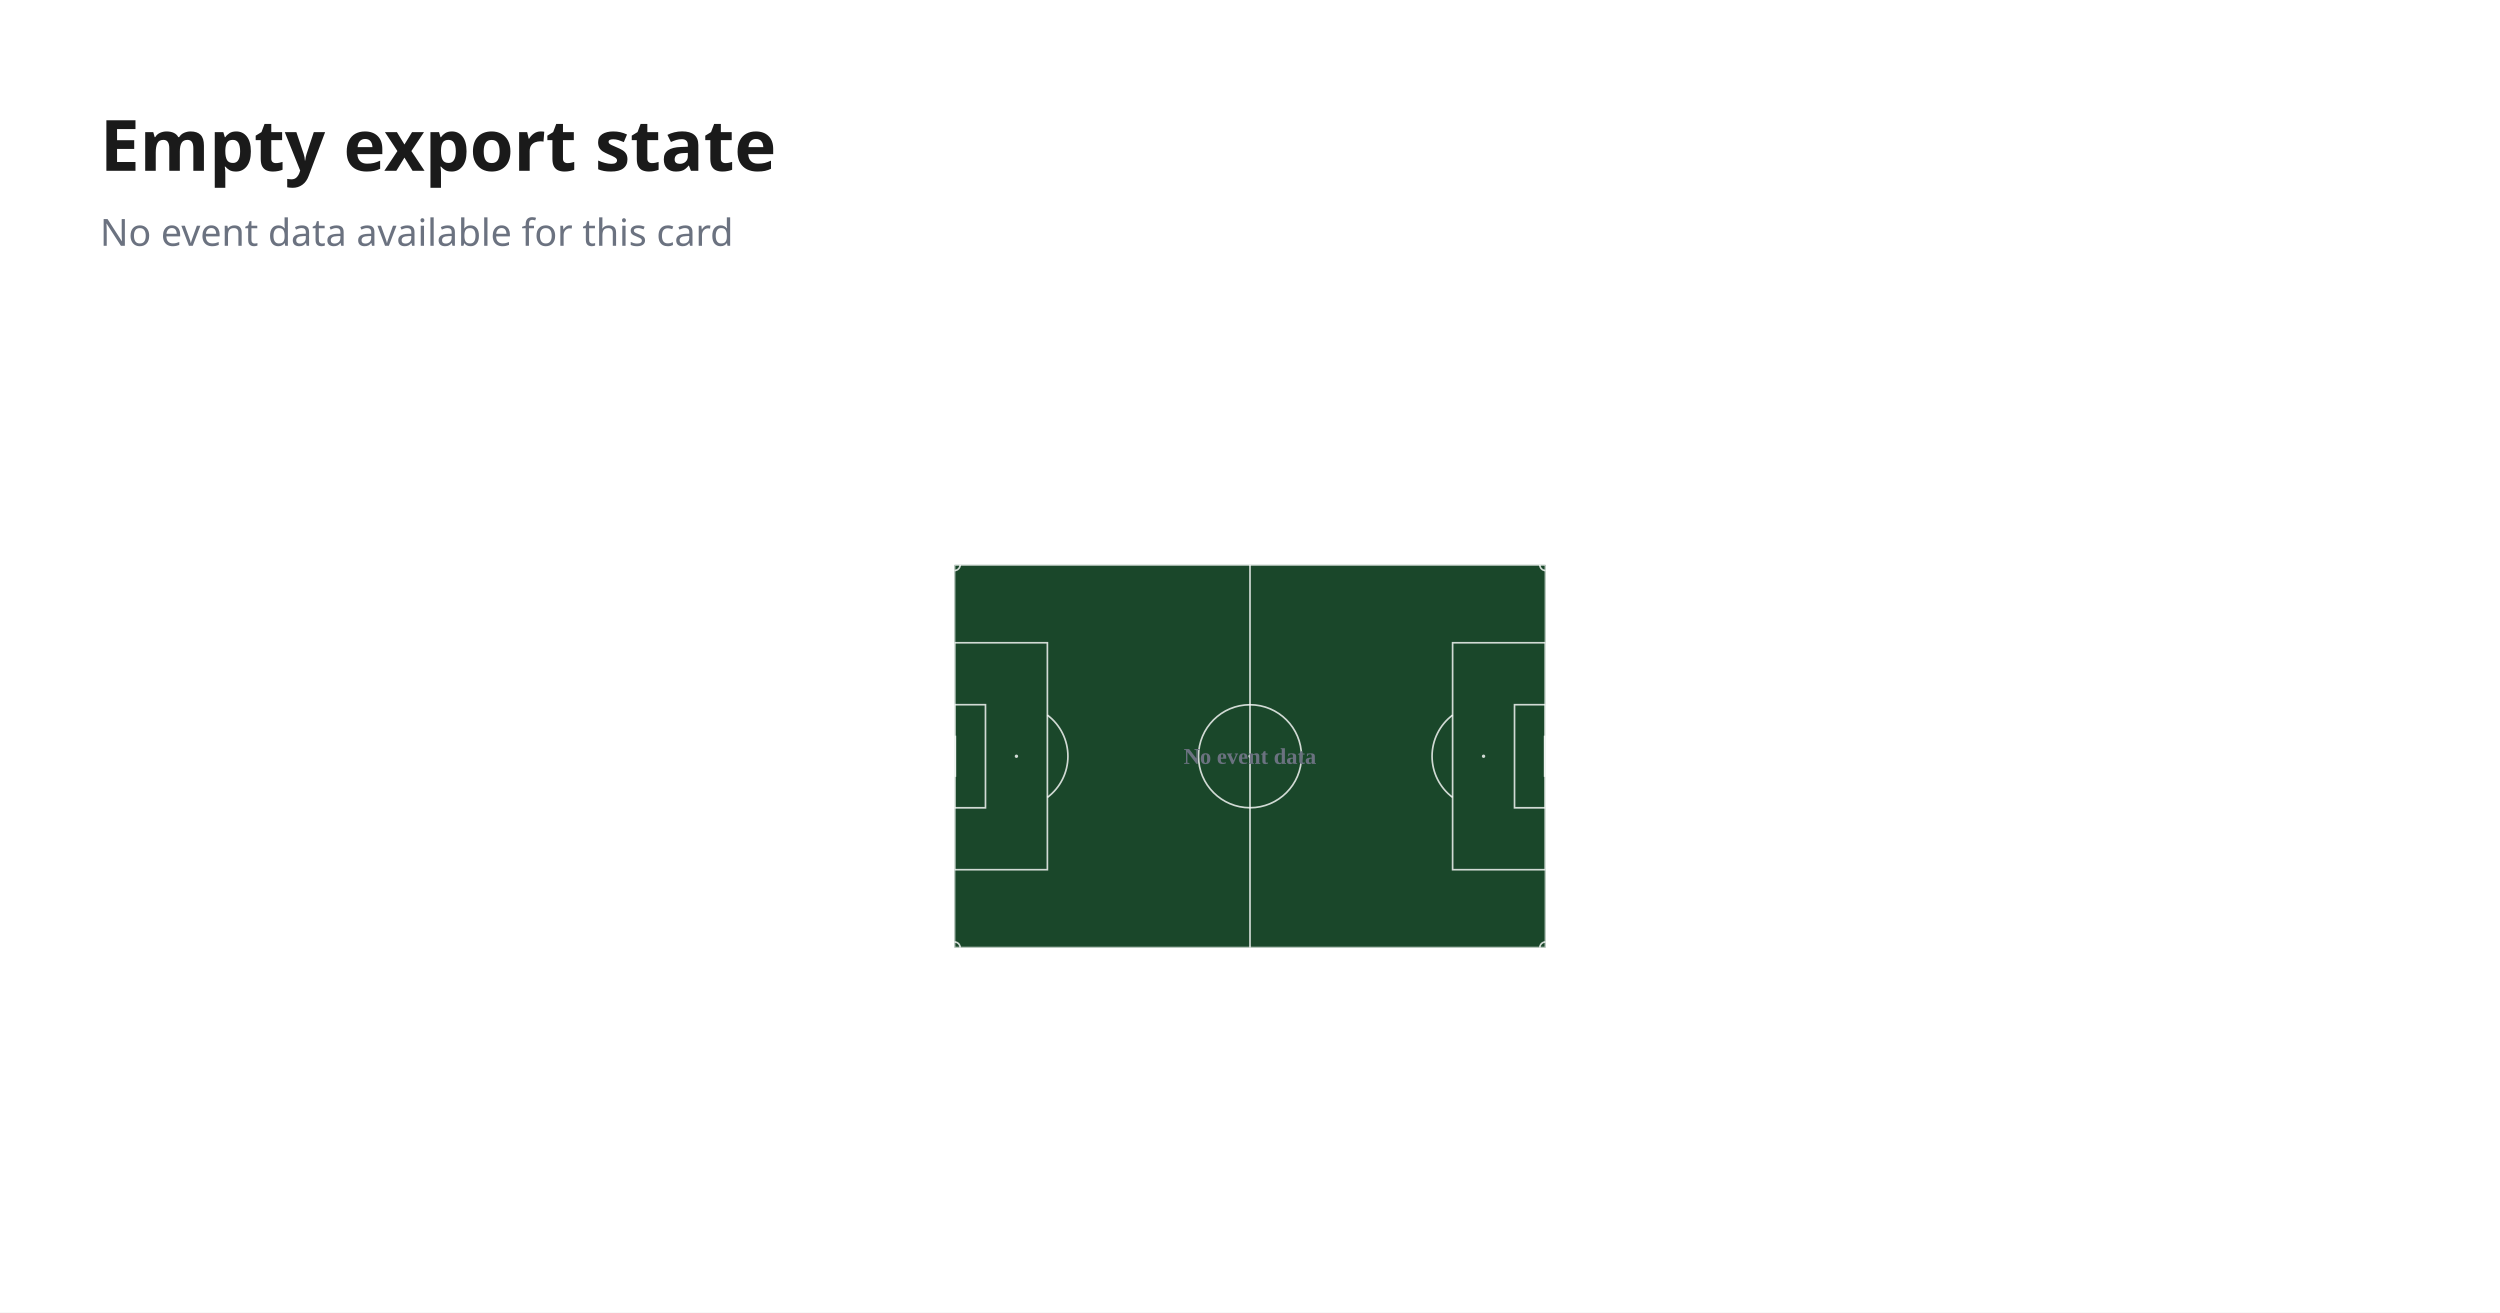
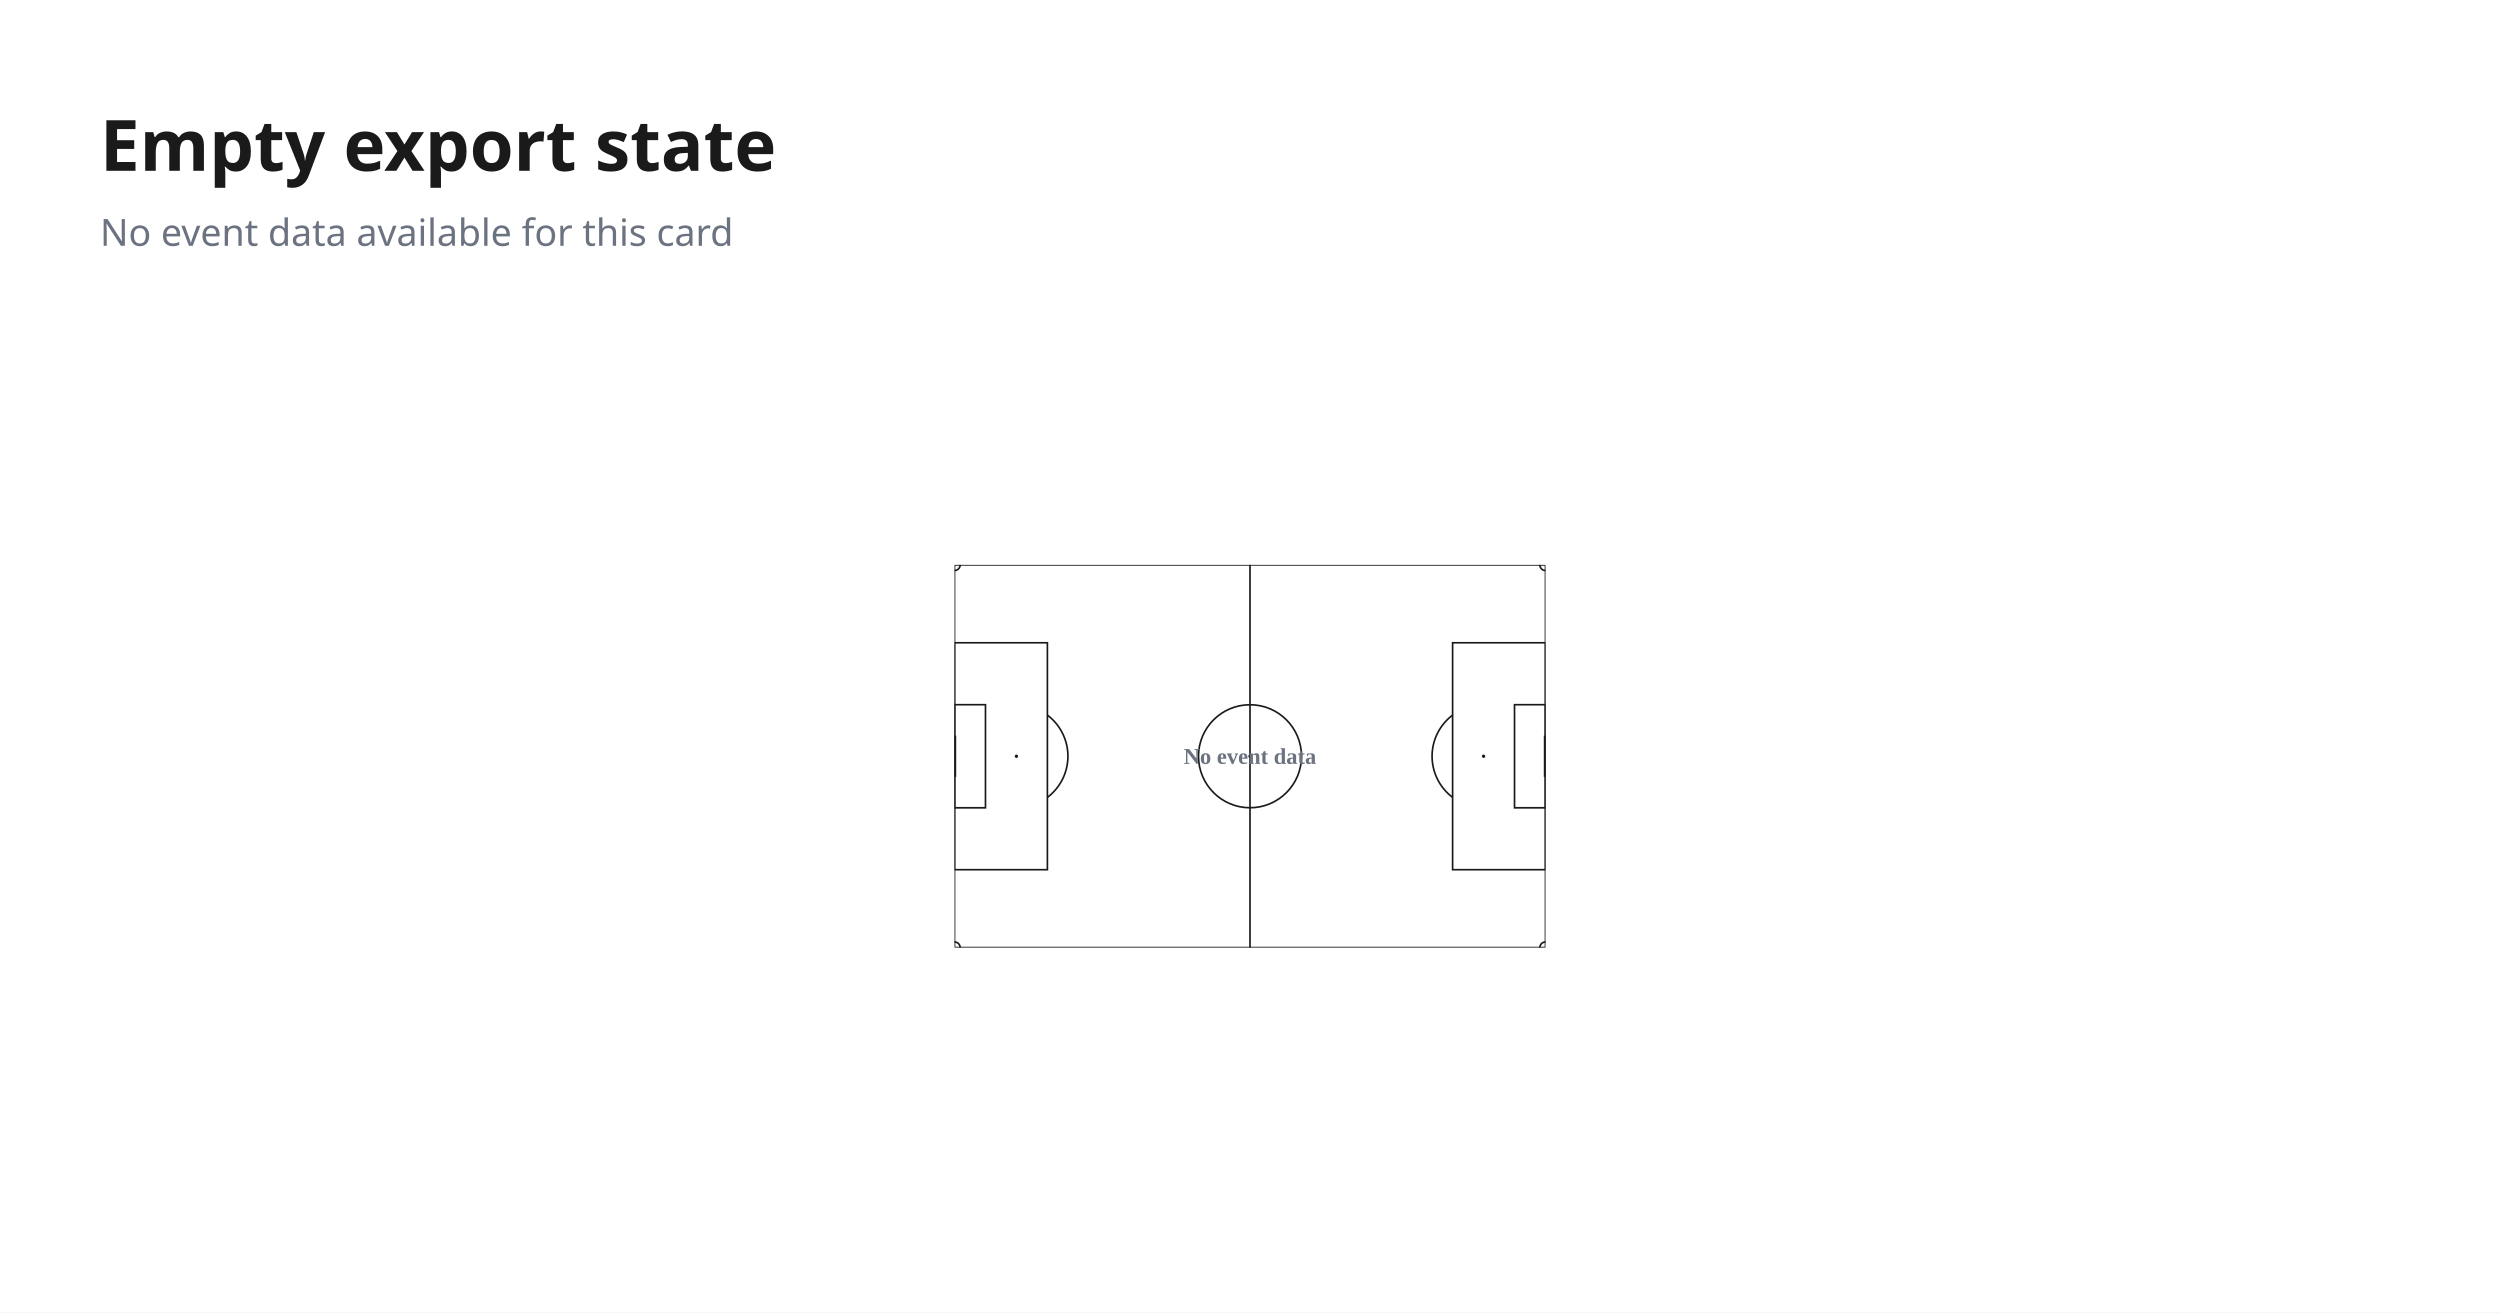
<svg xmlns="http://www.w3.org/2000/svg" width="1200" height="630" viewBox="0 0 1200 630" role="img" aria-label="Empty export state">
  <rect x="0" y="0" width="1200" height="630" fill="#ffffff" />
  <text x="48" y="82" fill="#1a1a1a" font-family="&quot;IBM Plex Sans&quot;, ui-sans-serif, system-ui, sans-serif" font-size="34" font-weight="700">Empty export state</text>
  <text x="48" y="118" fill="#6b7280" font-family="&quot;IBM Plex Sans&quot;, ui-sans-serif, system-ui, sans-serif" font-size="18">No event data available for this card</text>
  <svg x="458.171" y="144" width="283.657" height="438">
    <svg viewBox="0 0 105 68" overflow="hidden" preserveAspectRatio="xMidYMid meet" role="img" aria-label="Heatmap: no events" style="width:100%;aspect-ratio:105 / 68;display:block;pointer-events:none">
      <svg x="0" y="0" width="105" height="68" viewBox="0 0 105 68" overflow="hidden">
        <g data-stadia="pitch-background">
-           <rect x="0" y="0" width="105" height="68" fill="#1a472a" stroke="none" />
+           <rect x="0" y="0" width="105" height="68" fill="#ffffff" stroke="none" />
        </g>
        <g data-campos="heatmap-cells">
          <style>
    [data-campos="heatmap-cells"] &gt; rect:focus { outline: none; }
    [data-campos="heatmap-cells"] &gt; rect:focus-visible {
      outline: 2px solid var(--campos-focus-ring, #0f172a);
      outline-offset: -1px;
      border-radius: 2px;
    }
  </style>
          <rect x="0" y="59.5" width="8.75" height="8.5" fill="rgba(0,0,0,0)" opacity="0" style="--campos-focus-ring:#ffffff;pointer-events:none" />
          <rect x="8.75" y="59.5" width="8.75" height="8.5" fill="rgba(0,0,0,0)" opacity="0" style="--campos-focus-ring:#ffffff;pointer-events:none" />
          <rect x="17.5" y="59.5" width="8.75" height="8.5" fill="rgba(0,0,0,0)" opacity="0" style="--campos-focus-ring:#ffffff;pointer-events:none" />
          <rect x="26.25" y="59.5" width="8.75" height="8.5" fill="rgba(0,0,0,0)" opacity="0" style="--campos-focus-ring:#ffffff;pointer-events:none" />
          <rect x="35" y="59.5" width="8.75" height="8.5" fill="rgba(0,0,0,0)" opacity="0" style="--campos-focus-ring:#ffffff;pointer-events:none" />
          <rect x="43.75" y="59.5" width="8.75" height="8.5" fill="rgba(0,0,0,0)" opacity="0" style="--campos-focus-ring:#ffffff;pointer-events:none" />
          <rect x="52.5" y="59.5" width="8.75" height="8.5" fill="rgba(0,0,0,0)" opacity="0" style="--campos-focus-ring:#ffffff;pointer-events:none" />
          <rect x="61.25" y="59.5" width="8.75" height="8.5" fill="rgba(0,0,0,0)" opacity="0" style="--campos-focus-ring:#ffffff;pointer-events:none" />
          <rect x="70" y="59.5" width="8.75" height="8.5" fill="rgba(0,0,0,0)" opacity="0" style="--campos-focus-ring:#ffffff;pointer-events:none" />
          <rect x="78.75" y="59.5" width="8.75" height="8.5" fill="rgba(0,0,0,0)" opacity="0" style="--campos-focus-ring:#ffffff;pointer-events:none" />
          <rect x="87.5" y="59.5" width="8.75" height="8.5" fill="rgba(0,0,0,0)" opacity="0" style="--campos-focus-ring:#ffffff;pointer-events:none" />
          <rect x="96.25" y="59.5" width="8.75" height="8.5" fill="rgba(0,0,0,0)" opacity="0" style="--campos-focus-ring:#ffffff;pointer-events:none" />
          <rect x="0" y="51" width="8.75" height="8.5" fill="rgba(0,0,0,0)" opacity="0" style="--campos-focus-ring:#ffffff;pointer-events:none" />
          <rect x="8.75" y="51" width="8.75" height="8.5" fill="rgba(0,0,0,0)" opacity="0" style="--campos-focus-ring:#ffffff;pointer-events:none" />
          <rect x="17.5" y="51" width="8.75" height="8.5" fill="rgba(0,0,0,0)" opacity="0" style="--campos-focus-ring:#ffffff;pointer-events:none" />
          <rect x="26.25" y="51" width="8.75" height="8.5" fill="rgba(0,0,0,0)" opacity="0" style="--campos-focus-ring:#ffffff;pointer-events:none" />
          <rect x="35" y="51" width="8.75" height="8.5" fill="rgba(0,0,0,0)" opacity="0" style="--campos-focus-ring:#ffffff;pointer-events:none" />
          <rect x="43.75" y="51" width="8.75" height="8.5" fill="rgba(0,0,0,0)" opacity="0" style="--campos-focus-ring:#ffffff;pointer-events:none" />
          <rect x="52.5" y="51" width="8.75" height="8.5" fill="rgba(0,0,0,0)" opacity="0" style="--campos-focus-ring:#ffffff;pointer-events:none" />
          <rect x="61.25" y="51" width="8.75" height="8.5" fill="rgba(0,0,0,0)" opacity="0" style="--campos-focus-ring:#ffffff;pointer-events:none" />
          <rect x="70" y="51" width="8.75" height="8.5" fill="rgba(0,0,0,0)" opacity="0" style="--campos-focus-ring:#ffffff;pointer-events:none" />
          <rect x="78.75" y="51" width="8.75" height="8.5" fill="rgba(0,0,0,0)" opacity="0" style="--campos-focus-ring:#ffffff;pointer-events:none" />
          <rect x="87.5" y="51" width="8.75" height="8.5" fill="rgba(0,0,0,0)" opacity="0" style="--campos-focus-ring:#ffffff;pointer-events:none" />
          <rect x="96.25" y="51" width="8.75" height="8.5" fill="rgba(0,0,0,0)" opacity="0" style="--campos-focus-ring:#ffffff;pointer-events:none" />
          <rect x="0" y="42.5" width="8.75" height="8.5" fill="rgba(0,0,0,0)" opacity="0" style="--campos-focus-ring:#ffffff;pointer-events:none" />
          <rect x="8.75" y="42.5" width="8.75" height="8.5" fill="rgba(0,0,0,0)" opacity="0" style="--campos-focus-ring:#ffffff;pointer-events:none" />
          <rect x="17.5" y="42.5" width="8.75" height="8.5" fill="rgba(0,0,0,0)" opacity="0" style="--campos-focus-ring:#ffffff;pointer-events:none" />
          <rect x="26.25" y="42.5" width="8.75" height="8.5" fill="rgba(0,0,0,0)" opacity="0" style="--campos-focus-ring:#ffffff;pointer-events:none" />
          <rect x="35" y="42.5" width="8.75" height="8.5" fill="rgba(0,0,0,0)" opacity="0" style="--campos-focus-ring:#ffffff;pointer-events:none" />
          <rect x="43.75" y="42.5" width="8.75" height="8.5" fill="rgba(0,0,0,0)" opacity="0" style="--campos-focus-ring:#ffffff;pointer-events:none" />
          <rect x="52.5" y="42.5" width="8.75" height="8.5" fill="rgba(0,0,0,0)" opacity="0" style="--campos-focus-ring:#ffffff;pointer-events:none" />
          <rect x="61.25" y="42.5" width="8.75" height="8.5" fill="rgba(0,0,0,0)" opacity="0" style="--campos-focus-ring:#ffffff;pointer-events:none" />
          <rect x="70" y="42.5" width="8.75" height="8.5" fill="rgba(0,0,0,0)" opacity="0" style="--campos-focus-ring:#ffffff;pointer-events:none" />
          <rect x="78.75" y="42.5" width="8.75" height="8.5" fill="rgba(0,0,0,0)" opacity="0" style="--campos-focus-ring:#ffffff;pointer-events:none" />
          <rect x="87.5" y="42.5" width="8.75" height="8.5" fill="rgba(0,0,0,0)" opacity="0" style="--campos-focus-ring:#ffffff;pointer-events:none" />
          <rect x="96.25" y="42.5" width="8.75" height="8.5" fill="rgba(0,0,0,0)" opacity="0" style="--campos-focus-ring:#ffffff;pointer-events:none" />
          <rect x="0" y="34" width="8.75" height="8.5" fill="rgba(0,0,0,0)" opacity="0" style="--campos-focus-ring:#ffffff;pointer-events:none" />
          <rect x="8.75" y="34" width="8.75" height="8.5" fill="rgba(0,0,0,0)" opacity="0" style="--campos-focus-ring:#ffffff;pointer-events:none" />
          <rect x="17.5" y="34" width="8.75" height="8.5" fill="rgba(0,0,0,0)" opacity="0" style="--campos-focus-ring:#ffffff;pointer-events:none" />
          <rect x="26.25" y="34" width="8.75" height="8.5" fill="rgba(0,0,0,0)" opacity="0" style="--campos-focus-ring:#ffffff;pointer-events:none" />
          <rect x="35" y="34" width="8.75" height="8.5" fill="rgba(0,0,0,0)" opacity="0" style="--campos-focus-ring:#ffffff;pointer-events:none" />
          <rect x="43.75" y="34" width="8.75" height="8.5" fill="rgba(0,0,0,0)" opacity="0" style="--campos-focus-ring:#ffffff;pointer-events:none" />
          <rect x="52.5" y="34" width="8.75" height="8.5" fill="rgba(0,0,0,0)" opacity="0" style="--campos-focus-ring:#ffffff;pointer-events:none" />
          <rect x="61.25" y="34" width="8.75" height="8.5" fill="rgba(0,0,0,0)" opacity="0" style="--campos-focus-ring:#ffffff;pointer-events:none" />
          <rect x="70" y="34" width="8.75" height="8.5" fill="rgba(0,0,0,0)" opacity="0" style="--campos-focus-ring:#ffffff;pointer-events:none" />
          <rect x="78.75" y="34" width="8.75" height="8.5" fill="rgba(0,0,0,0)" opacity="0" style="--campos-focus-ring:#ffffff;pointer-events:none" />
          <rect x="87.5" y="34" width="8.75" height="8.5" fill="rgba(0,0,0,0)" opacity="0" style="--campos-focus-ring:#ffffff;pointer-events:none" />
          <rect x="96.25" y="34" width="8.75" height="8.5" fill="rgba(0,0,0,0)" opacity="0" style="--campos-focus-ring:#ffffff;pointer-events:none" />
          <rect x="0" y="25.5" width="8.75" height="8.5" fill="rgba(0,0,0,0)" opacity="0" style="--campos-focus-ring:#ffffff;pointer-events:none" />
          <rect x="8.75" y="25.5" width="8.75" height="8.5" fill="rgba(0,0,0,0)" opacity="0" style="--campos-focus-ring:#ffffff;pointer-events:none" />
          <rect x="17.5" y="25.5" width="8.75" height="8.5" fill="rgba(0,0,0,0)" opacity="0" style="--campos-focus-ring:#ffffff;pointer-events:none" />
          <rect x="26.25" y="25.5" width="8.75" height="8.5" fill="rgba(0,0,0,0)" opacity="0" style="--campos-focus-ring:#ffffff;pointer-events:none" />
          <rect x="35" y="25.5" width="8.75" height="8.5" fill="rgba(0,0,0,0)" opacity="0" style="--campos-focus-ring:#ffffff;pointer-events:none" />
          <rect x="43.75" y="25.5" width="8.75" height="8.5" fill="rgba(0,0,0,0)" opacity="0" style="--campos-focus-ring:#ffffff;pointer-events:none" />
          <rect x="52.5" y="25.5" width="8.75" height="8.5" fill="rgba(0,0,0,0)" opacity="0" style="--campos-focus-ring:#ffffff;pointer-events:none" />
          <rect x="61.25" y="25.5" width="8.75" height="8.5" fill="rgba(0,0,0,0)" opacity="0" style="--campos-focus-ring:#ffffff;pointer-events:none" />
          <rect x="70" y="25.5" width="8.75" height="8.5" fill="rgba(0,0,0,0)" opacity="0" style="--campos-focus-ring:#ffffff;pointer-events:none" />
          <rect x="78.75" y="25.5" width="8.75" height="8.5" fill="rgba(0,0,0,0)" opacity="0" style="--campos-focus-ring:#ffffff;pointer-events:none" />
          <rect x="87.5" y="25.5" width="8.75" height="8.5" fill="rgba(0,0,0,0)" opacity="0" style="--campos-focus-ring:#ffffff;pointer-events:none" />
          <rect x="96.25" y="25.5" width="8.75" height="8.5" fill="rgba(0,0,0,0)" opacity="0" style="--campos-focus-ring:#ffffff;pointer-events:none" />
          <rect x="0" y="17" width="8.75" height="8.5" fill="rgba(0,0,0,0)" opacity="0" style="--campos-focus-ring:#ffffff;pointer-events:none" />
          <rect x="8.75" y="17" width="8.75" height="8.5" fill="rgba(0,0,0,0)" opacity="0" style="--campos-focus-ring:#ffffff;pointer-events:none" />
          <rect x="17.5" y="17" width="8.75" height="8.5" fill="rgba(0,0,0,0)" opacity="0" style="--campos-focus-ring:#ffffff;pointer-events:none" />
          <rect x="26.25" y="17" width="8.75" height="8.5" fill="rgba(0,0,0,0)" opacity="0" style="--campos-focus-ring:#ffffff;pointer-events:none" />
          <rect x="35" y="17" width="8.75" height="8.5" fill="rgba(0,0,0,0)" opacity="0" style="--campos-focus-ring:#ffffff;pointer-events:none" />
          <rect x="43.75" y="17" width="8.75" height="8.5" fill="rgba(0,0,0,0)" opacity="0" style="--campos-focus-ring:#ffffff;pointer-events:none" />
          <rect x="52.5" y="17" width="8.75" height="8.5" fill="rgba(0,0,0,0)" opacity="0" style="--campos-focus-ring:#ffffff;pointer-events:none" />
          <rect x="61.25" y="17" width="8.75" height="8.5" fill="rgba(0,0,0,0)" opacity="0" style="--campos-focus-ring:#ffffff;pointer-events:none" />
          <rect x="70" y="17" width="8.75" height="8.5" fill="rgba(0,0,0,0)" opacity="0" style="--campos-focus-ring:#ffffff;pointer-events:none" />
          <rect x="78.75" y="17" width="8.75" height="8.5" fill="rgba(0,0,0,0)" opacity="0" style="--campos-focus-ring:#ffffff;pointer-events:none" />
          <rect x="87.5" y="17" width="8.75" height="8.5" fill="rgba(0,0,0,0)" opacity="0" style="--campos-focus-ring:#ffffff;pointer-events:none" />
          <rect x="96.25" y="17" width="8.75" height="8.5" fill="rgba(0,0,0,0)" opacity="0" style="--campos-focus-ring:#ffffff;pointer-events:none" />
          <rect x="0" y="8.5" width="8.75" height="8.5" fill="rgba(0,0,0,0)" opacity="0" style="--campos-focus-ring:#ffffff;pointer-events:none" />
          <rect x="8.75" y="8.5" width="8.75" height="8.5" fill="rgba(0,0,0,0)" opacity="0" style="--campos-focus-ring:#ffffff;pointer-events:none" />
          <rect x="17.5" y="8.5" width="8.75" height="8.5" fill="rgba(0,0,0,0)" opacity="0" style="--campos-focus-ring:#ffffff;pointer-events:none" />
          <rect x="26.25" y="8.5" width="8.75" height="8.5" fill="rgba(0,0,0,0)" opacity="0" style="--campos-focus-ring:#ffffff;pointer-events:none" />
          <rect x="35" y="8.5" width="8.75" height="8.5" fill="rgba(0,0,0,0)" opacity="0" style="--campos-focus-ring:#ffffff;pointer-events:none" />
          <rect x="43.75" y="8.5" width="8.75" height="8.5" fill="rgba(0,0,0,0)" opacity="0" style="--campos-focus-ring:#ffffff;pointer-events:none" />
          <rect x="52.5" y="8.5" width="8.75" height="8.5" fill="rgba(0,0,0,0)" opacity="0" style="--campos-focus-ring:#ffffff;pointer-events:none" />
          <rect x="61.25" y="8.5" width="8.75" height="8.5" fill="rgba(0,0,0,0)" opacity="0" style="--campos-focus-ring:#ffffff;pointer-events:none" />
          <rect x="70" y="8.5" width="8.75" height="8.5" fill="rgba(0,0,0,0)" opacity="0" style="--campos-focus-ring:#ffffff;pointer-events:none" />
          <rect x="78.75" y="8.5" width="8.75" height="8.5" fill="rgba(0,0,0,0)" opacity="0" style="--campos-focus-ring:#ffffff;pointer-events:none" />
          <rect x="87.5" y="8.5" width="8.75" height="8.5" fill="rgba(0,0,0,0)" opacity="0" style="--campos-focus-ring:#ffffff;pointer-events:none" />
          <rect x="96.25" y="8.5" width="8.75" height="8.5" fill="rgba(0,0,0,0)" opacity="0" style="--campos-focus-ring:#ffffff;pointer-events:none" />
          <rect x="0" y="0" width="8.75" height="8.5" fill="rgba(0,0,0,0)" opacity="0" style="--campos-focus-ring:#ffffff;pointer-events:none" />
          <rect x="8.75" y="0" width="8.75" height="8.5" fill="rgba(0,0,0,0)" opacity="0" style="--campos-focus-ring:#ffffff;pointer-events:none" />
          <rect x="17.5" y="0" width="8.75" height="8.5" fill="rgba(0,0,0,0)" opacity="0" style="--campos-focus-ring:#ffffff;pointer-events:none" />
          <rect x="26.25" y="0" width="8.75" height="8.5" fill="rgba(0,0,0,0)" opacity="0" style="--campos-focus-ring:#ffffff;pointer-events:none" />
          <rect x="35" y="0" width="8.75" height="8.5" fill="rgba(0,0,0,0)" opacity="0" style="--campos-focus-ring:#ffffff;pointer-events:none" />
          <rect x="43.75" y="0" width="8.75" height="8.5" fill="rgba(0,0,0,0)" opacity="0" style="--campos-focus-ring:#ffffff;pointer-events:none" />
          <rect x="52.5" y="0" width="8.75" height="8.5" fill="rgba(0,0,0,0)" opacity="0" style="--campos-focus-ring:#ffffff;pointer-events:none" />
          <rect x="61.25" y="0" width="8.75" height="8.5" fill="rgba(0,0,0,0)" opacity="0" style="--campos-focus-ring:#ffffff;pointer-events:none" />
          <rect x="70" y="0" width="8.75" height="8.5" fill="rgba(0,0,0,0)" opacity="0" style="--campos-focus-ring:#ffffff;pointer-events:none" />
          <rect x="78.75" y="0" width="8.75" height="8.5" fill="rgba(0,0,0,0)" opacity="0" style="--campos-focus-ring:#ffffff;pointer-events:none" />
          <rect x="87.5" y="0" width="8.75" height="8.5" fill="rgba(0,0,0,0)" opacity="0" style="--campos-focus-ring:#ffffff;pointer-events:none" />
          <rect x="96.25" y="0" width="8.75" height="8.5" fill="rgba(0,0,0,0)" opacity="0" style="--campos-focus-ring:#ffffff;pointer-events:none" />
        </g>
        <g data-stadia="pitch-lines">
-           <rect x="0" y="0" width="105" height="68" stroke="#ffffffcc" stroke-width="0.3" fill="none" />
-           <rect x="0" y="13.84" width="16.5" height="40.32" stroke="#ffffffcc" stroke-width="0.3" fill="none" />
-           <rect x="0" y="24.84" width="5.5" height="18.32" stroke="#ffffffcc" stroke-width="0.3" fill="none" />
-           <line x1="0" y1="30.34" x2="0" y2="37.66" stroke="#ffffffcc" stroke-width="0.6" />
-           <circle cx="11" cy="34" r="0.3" stroke="none" stroke-width="0" fill="#ffffffcc" />
-           <path d="M 16.5 26.688 A 9.15 9.15 0 0 1 16.5 41.312" stroke="#ffffffcc" stroke-width="0.3" fill="none" />
-           <rect x="88.5" y="13.84" width="16.5" height="40.32" stroke="#ffffffcc" stroke-width="0.3" fill="none" />
-           <rect x="99.5" y="24.84" width="5.5" height="18.32" stroke="#ffffffcc" stroke-width="0.3" fill="none" />
-           <line x1="105" y1="30.34" x2="105" y2="37.66" stroke="#ffffffcc" stroke-width="0.6" />
-           <circle cx="94" cy="34" r="0.3" stroke="none" stroke-width="0" fill="#ffffffcc" />
-           <path d="M 88.5 41.312 A 9.15 9.15 0 0 1 88.5 26.688" stroke="#ffffffcc" stroke-width="0.3" fill="none" />
-           <line x1="52.5" y1="0" x2="52.5" y2="68" stroke="#ffffffcc" stroke-width="0.3" />
-           <circle cx="52.5" cy="34" r="9.15" stroke="#ffffffcc" stroke-width="0.3" fill="none" />
-           <circle cx="52.5" cy="34" r="0.3" stroke="none" stroke-width="0" fill="#ffffffcc" />
-           <path d="M 1 0 A 1 1 0 0 1 6.123233995736766e-17 1" stroke="#ffffffcc" stroke-width="0.3" fill="none" />
-           <path d="M 6.123233995736766e-17 67 A 1 1 0 0 1 1 68" stroke="#ffffffcc" stroke-width="0.3" fill="none" />
-           <path d="M 105 1 A 1 1 0 0 1 104 -1.2246467991473532e-16" stroke="#ffffffcc" stroke-width="0.3" fill="none" />
-           <path d="M 104 68 A 1 1 0 0 1 105 67" stroke="#ffffffcc" stroke-width="0.3" fill="none" />
+           <rect x="0" y="0" width="105" height="68" stroke="#1a1a1a" stroke-width="0.3" fill="none" />
+           <rect x="0" y="13.84" width="16.5" height="40.32" stroke="#1a1a1a" stroke-width="0.3" fill="none" />
+           <rect x="0" y="24.84" width="5.5" height="18.32" stroke="#1a1a1a" stroke-width="0.3" fill="none" />
+           <line x1="0" y1="30.34" x2="0" y2="37.66" stroke="#1a1a1a" stroke-width="0.6" />
+           <circle cx="11" cy="34" r="0.3" stroke="none" stroke-width="0" fill="#1a1a1a" />
+           <path d="M 16.5 26.688 A 9.15 9.15 0 0 1 16.5 41.312" stroke="#1a1a1a" stroke-width="0.3" fill="none" />
+           <rect x="88.5" y="13.84" width="16.5" height="40.32" stroke="#1a1a1a" stroke-width="0.3" fill="none" />
+           <rect x="99.5" y="24.84" width="5.5" height="18.32" stroke="#1a1a1a" stroke-width="0.3" fill="none" />
+           <line x1="105" y1="30.34" x2="105" y2="37.66" stroke="#1a1a1a" stroke-width="0.6" />
+           <circle cx="94" cy="34" r="0.3" stroke="none" stroke-width="0" fill="#1a1a1a" />
+           <path d="M 88.5 41.312 A 9.15 9.15 0 0 1 88.5 26.688" stroke="#1a1a1a" stroke-width="0.3" fill="none" />
+           <line x1="52.5" y1="0" x2="52.5" y2="68" stroke="#1a1a1a" stroke-width="0.3" />
+           <circle cx="52.5" cy="34" r="9.15" stroke="#1a1a1a" stroke-width="0.3" fill="none" />
+           <circle cx="52.5" cy="34" r="0.3" stroke="none" stroke-width="0" fill="#1a1a1a" />
+           <path d="M 1 0 A 1 1 0 0 1 6.123233995736766e-17 1" stroke="#1a1a1a" stroke-width="0.3" fill="none" />
+           <path d="M 6.123233995736766e-17 67 A 1 1 0 0 1 1 68" stroke="#1a1a1a" stroke-width="0.3" fill="none" />
+           <path d="M 105 1 A 1 1 0 0 1 104 -1.2246467991473532e-16" stroke="#1a1a1a" stroke-width="0.3" fill="none" />
+           <path d="M 104 68 A 1 1 0 0 1 105 67" stroke="#1a1a1a" stroke-width="0.3" fill="none" />
        </g>
        <text x="52.5" y="34" text-anchor="middle" dominant-baseline="central" fill="#6b7280" font-size="4" font-weight="700">No event data</text>
      </svg>
    </svg>
  </svg>
</svg>
